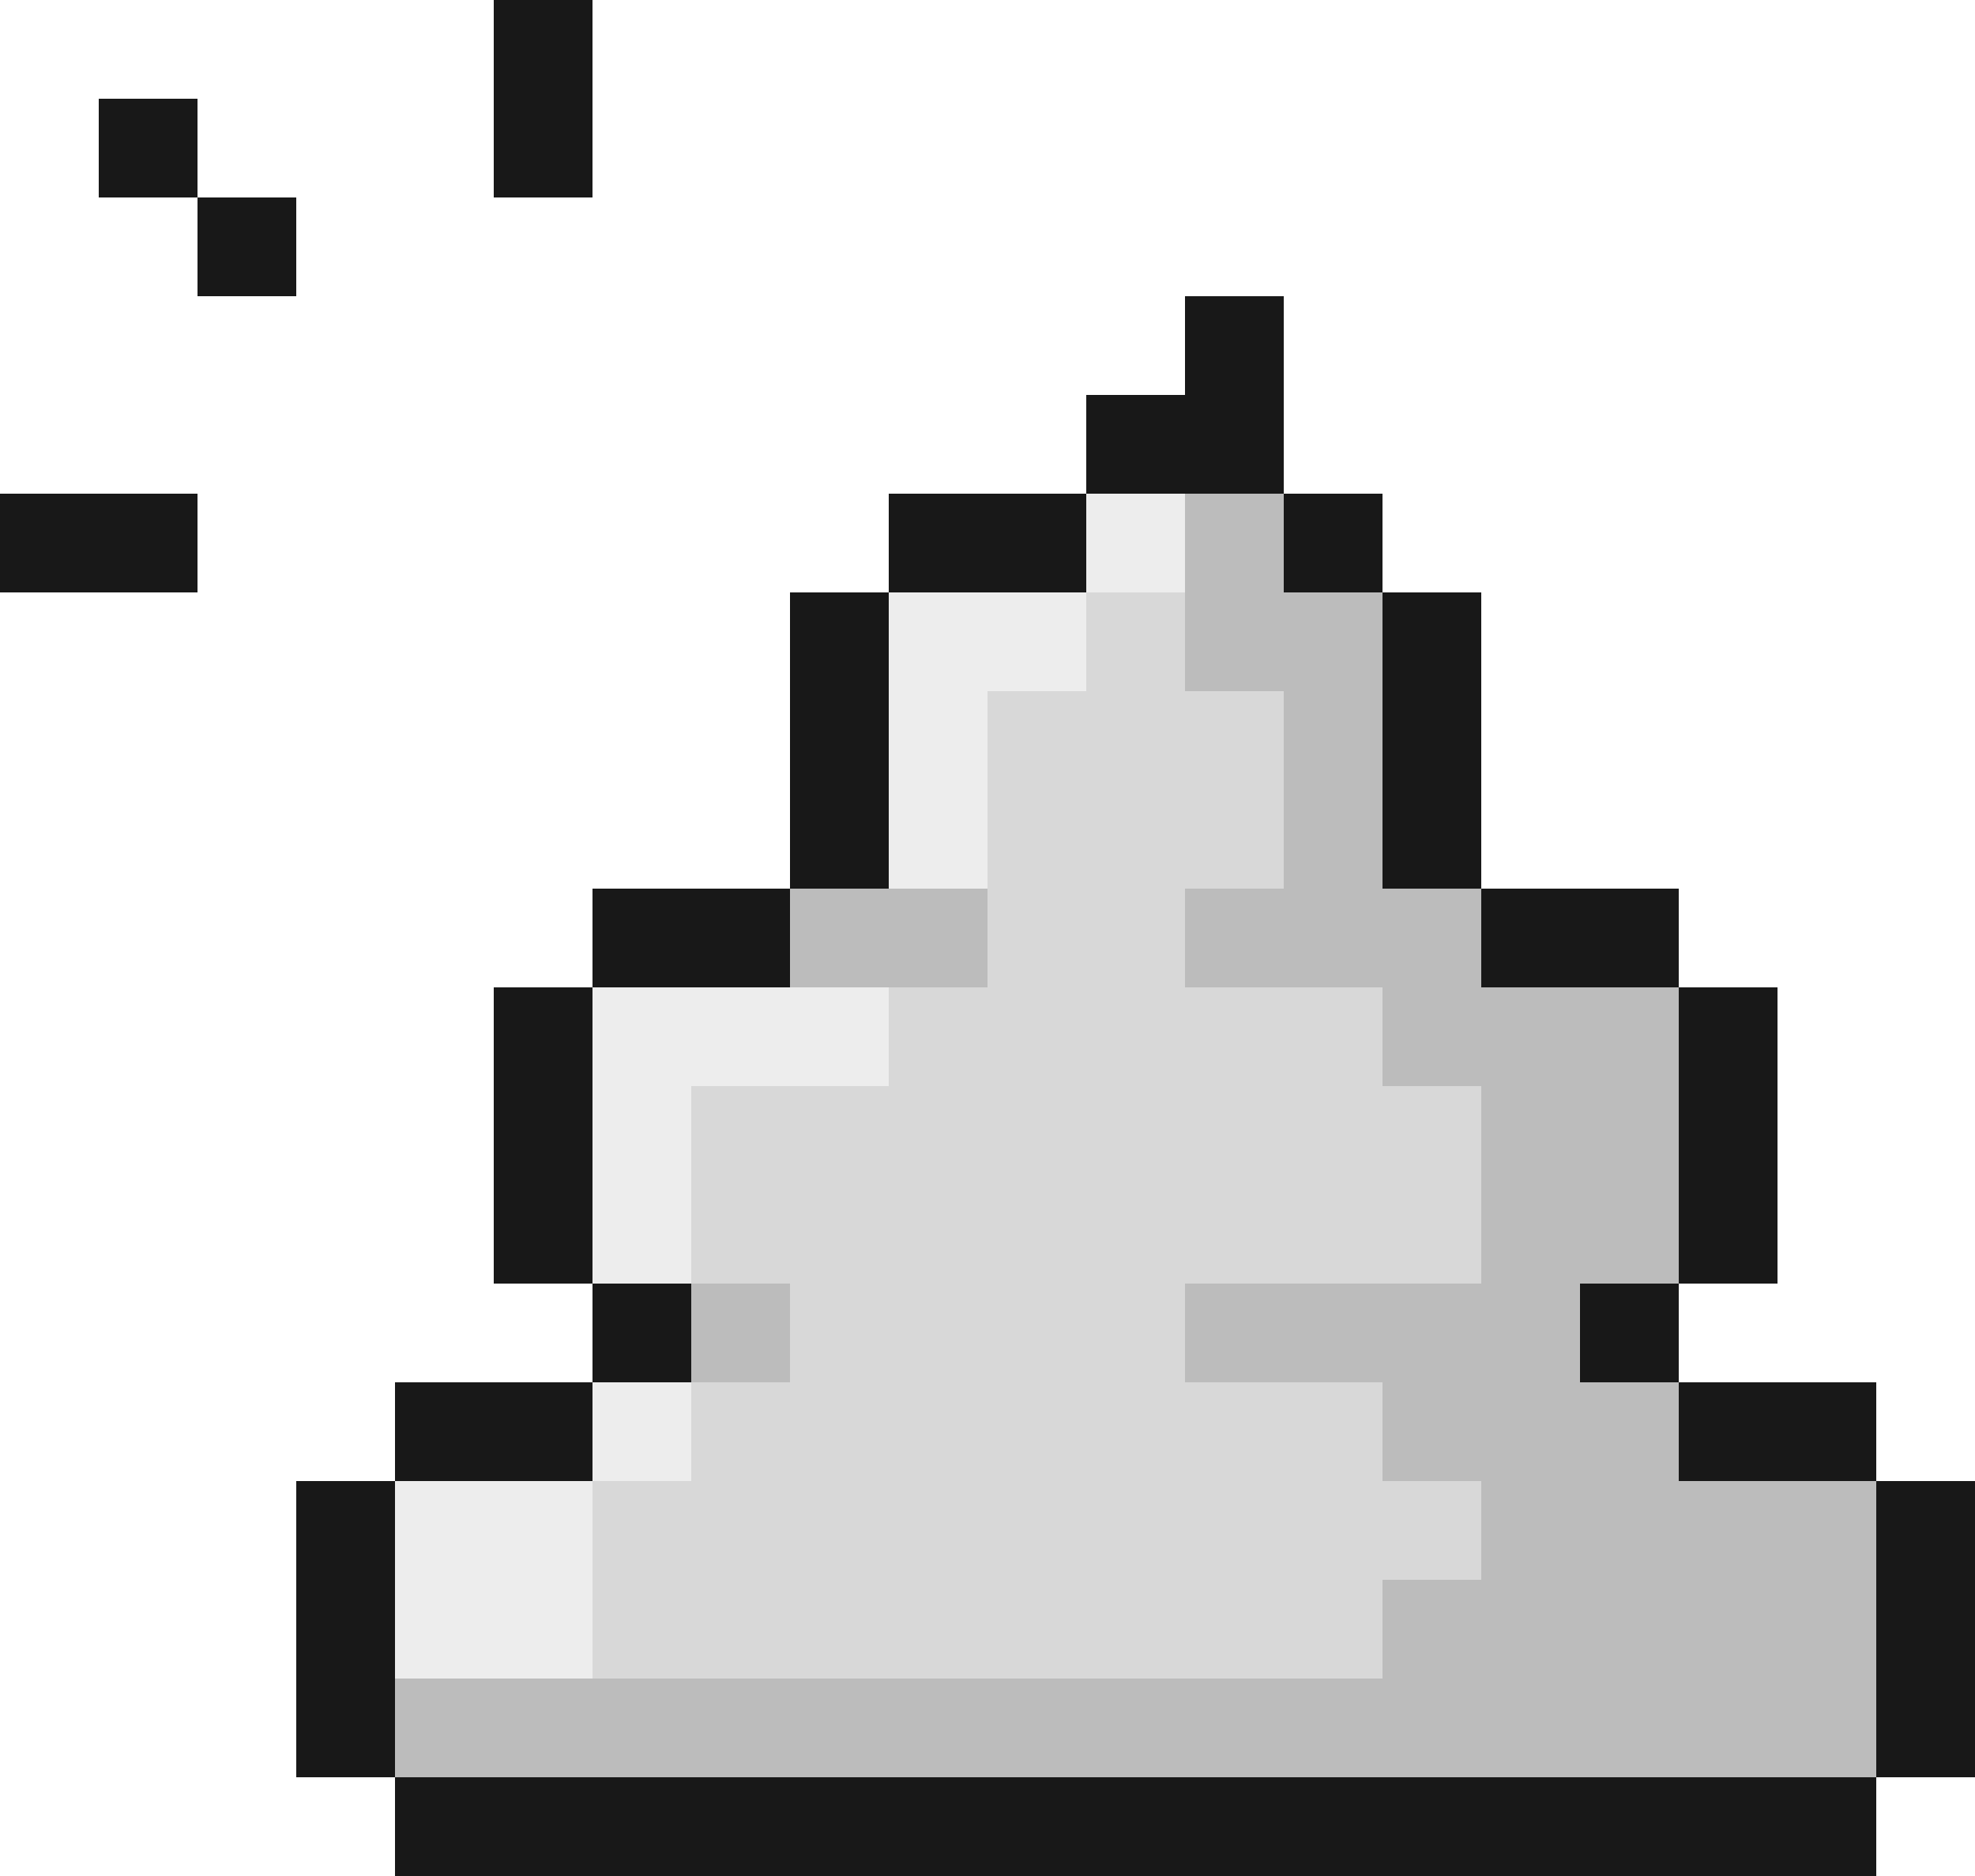
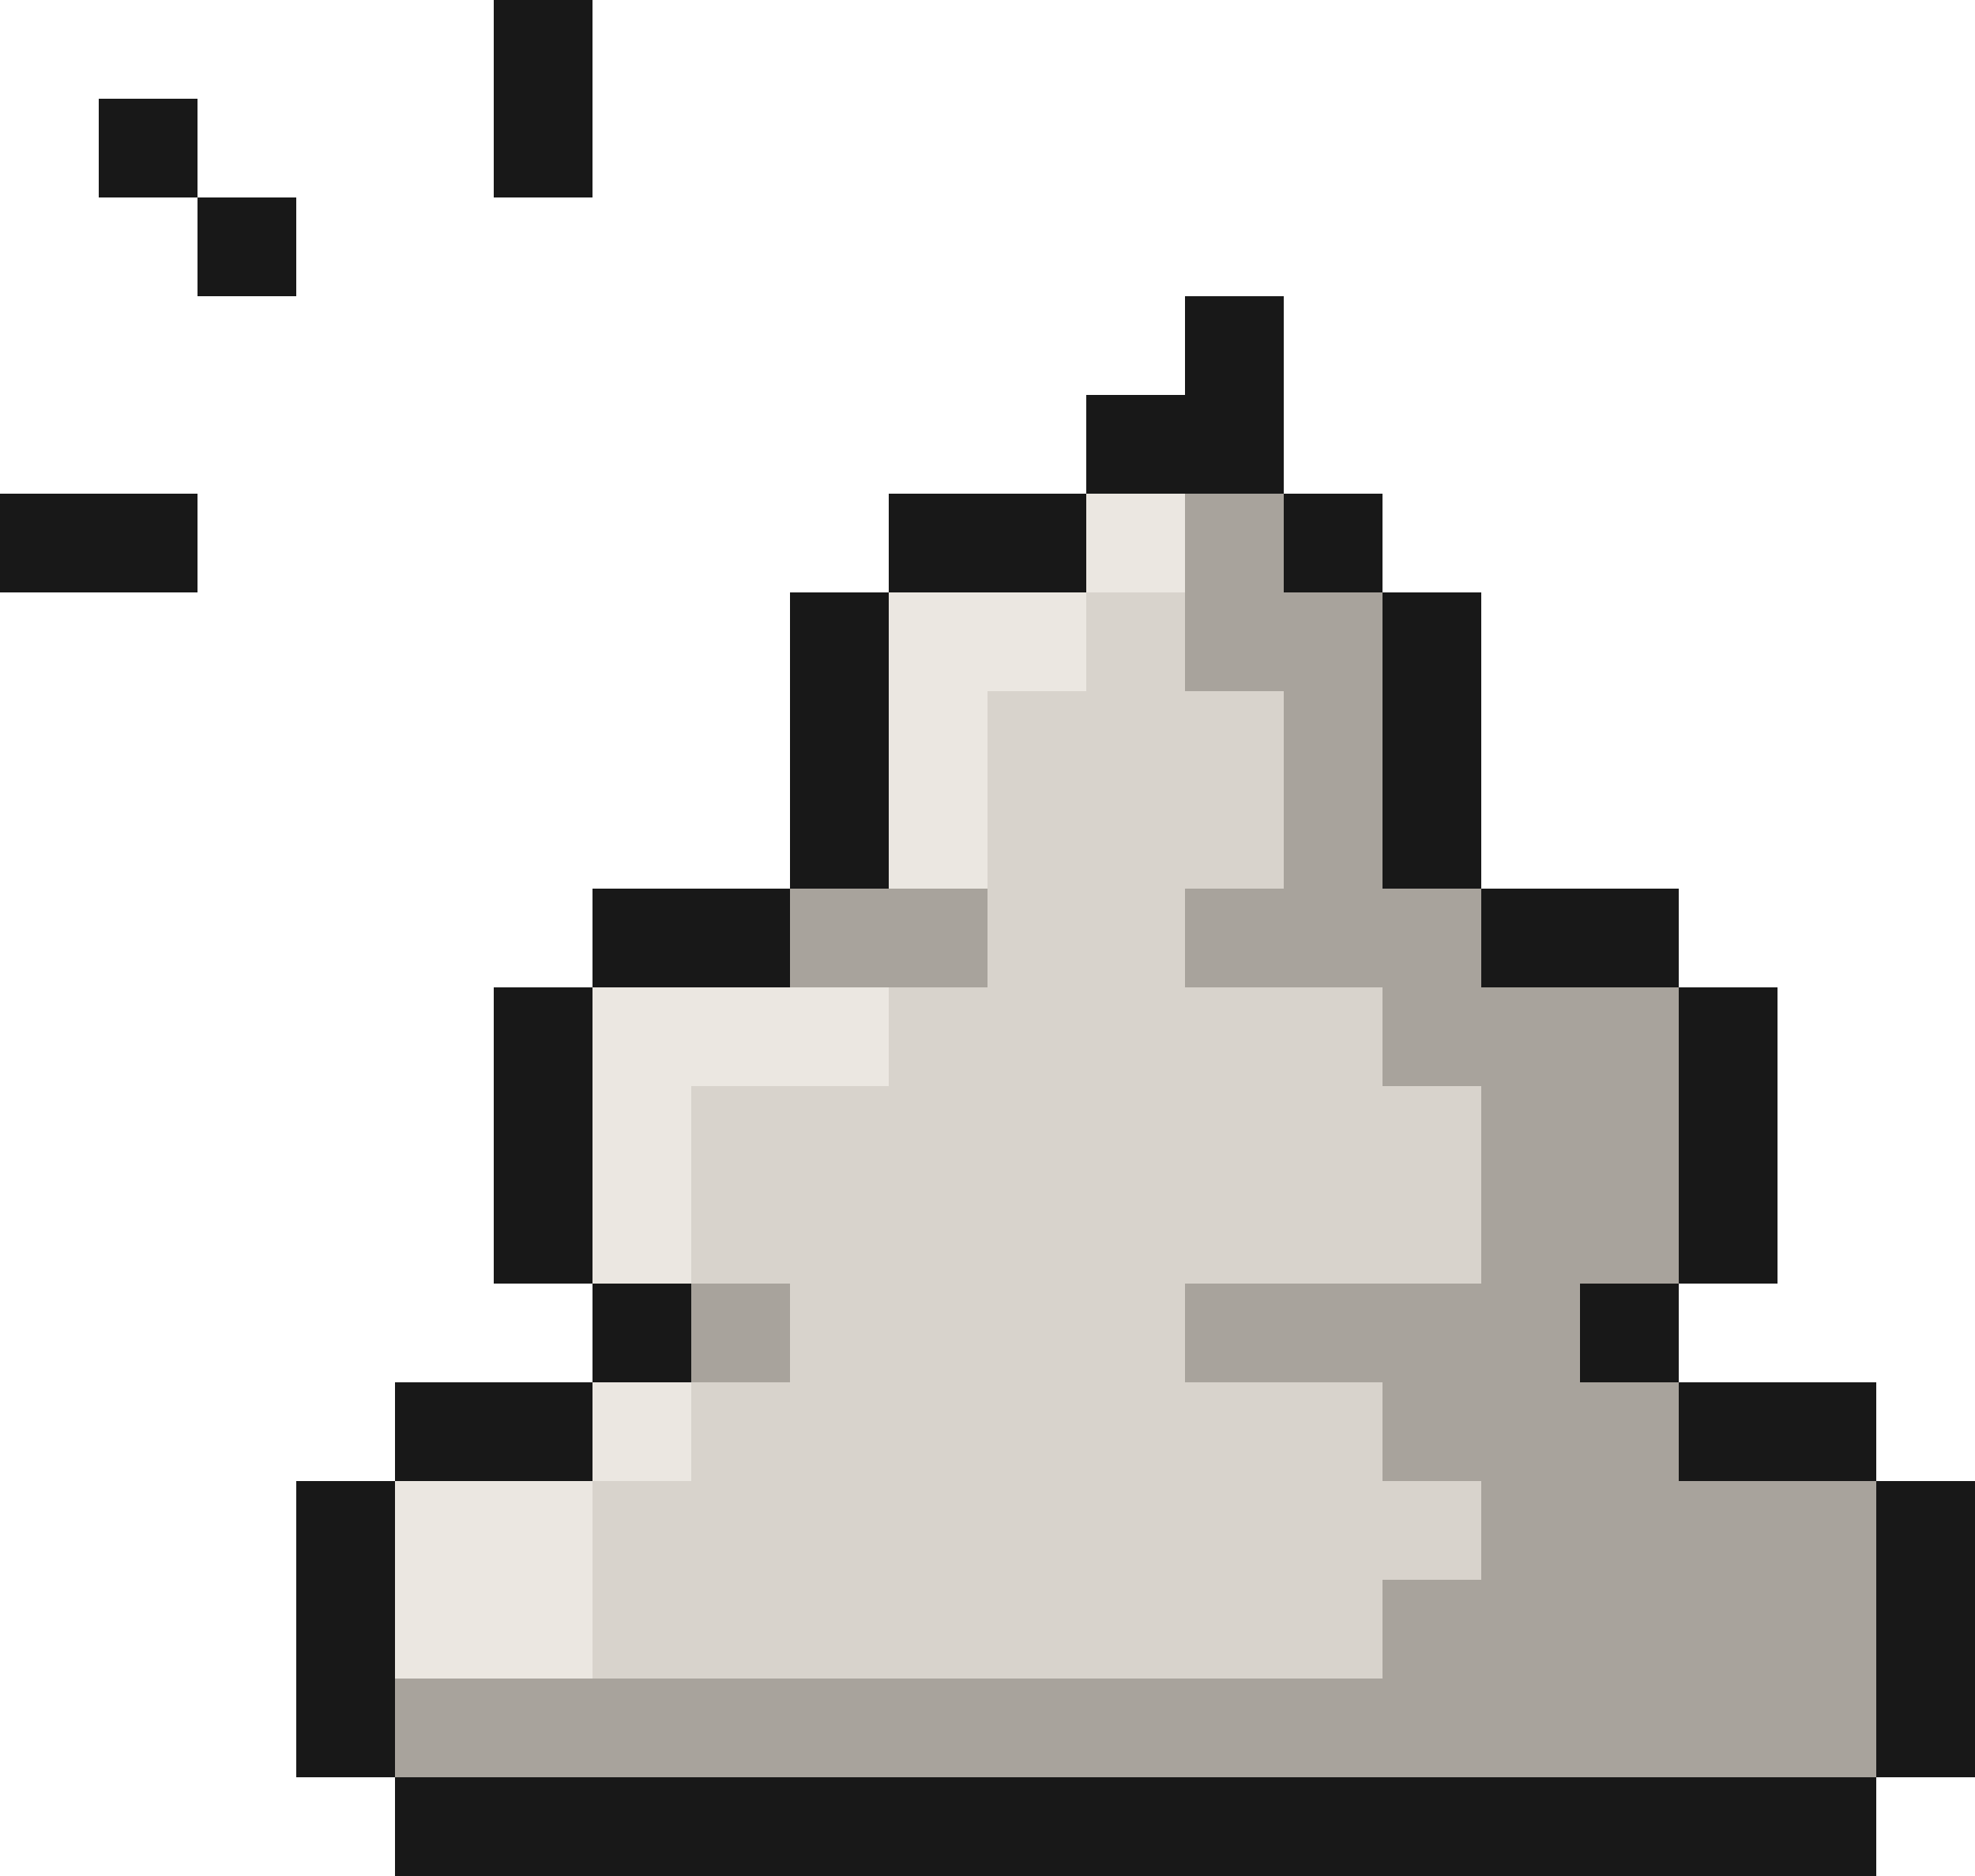
<svg xmlns="http://www.w3.org/2000/svg" width="20" height="19" viewBox="0 0 20 19" shape-rendering="crispEdges">
  <rect x="5" y="0" width="1" height="1" fill="#181818" />
  <rect x="1" y="1" width="1" height="1" fill="#181818" />
  <rect x="5" y="1" width="1" height="1" fill="#181818" />
  <rect x="2" y="2" width="1" height="1" fill="#181818" />
  <rect x="12" y="3" width="1" height="1" fill="#181818" />
  <rect x="11" y="4" width="1" height="1" fill="#181818" />
  <rect x="12" y="4" width="1" height="1" fill="#181818" />
  <rect x="0" y="5" width="1" height="1" fill="#181818" />
  <rect x="1" y="5" width="1" height="1" fill="#181818" />
  <rect x="9" y="5" width="1" height="1" fill="#181818" />
  <rect x="10" y="5" width="1" height="1" fill="#181818" />
-   <rect x="11" y="5" width="1" height="1" fill="#ededed" />
-   <rect x="12" y="5" width="1" height="1" fill="#bcbcbc" />
+   <rect x="11" y="5" width="1" height="1" fill="#ebe7e1" />
+   <rect x="12" y="5" width="1" height="1" fill="#a8a39c" />
  <rect x="13" y="5" width="1" height="1" fill="#181818" />
  <rect x="8" y="6" width="1" height="1" fill="#181818" />
-   <rect x="9" y="6" width="1" height="1" fill="#ededed" />
-   <rect x="10" y="6" width="1" height="1" fill="#ededed" />
-   <rect x="11" y="6" width="1" height="1" fill="#d8d8d8" />
-   <rect x="12" y="6" width="1" height="1" fill="#bcbcbc" />
-   <rect x="13" y="6" width="1" height="1" fill="#bcbcbc" />
+   <rect x="9" y="6" width="1" height="1" fill="#ebe7e1" />
+   <rect x="10" y="6" width="1" height="1" fill="#ebe7e1" />
+   <rect x="11" y="6" width="1" height="1" fill="#d8d3cc" />
+   <rect x="12" y="6" width="1" height="1" fill="#a8a39c" />
+   <rect x="13" y="6" width="1" height="1" fill="#a8a39c" />
  <rect x="14" y="6" width="1" height="1" fill="#181818" />
  <rect x="8" y="7" width="1" height="1" fill="#181818" />
-   <rect x="9" y="7" width="1" height="1" fill="#ededed" />
-   <rect x="10" y="7" width="1" height="1" fill="#d8d8d8" />
-   <rect x="11" y="7" width="1" height="1" fill="#d8d8d8" />
-   <rect x="12" y="7" width="1" height="1" fill="#d8d8d8" />
-   <rect x="13" y="7" width="1" height="1" fill="#bcbcbc" />
+   <rect x="9" y="7" width="1" height="1" fill="#ebe7e1" />
+   <rect x="10" y="7" width="1" height="1" fill="#d8d3cc" />
+   <rect x="11" y="7" width="1" height="1" fill="#d8d3cc" />
+   <rect x="12" y="7" width="1" height="1" fill="#d8d3cc" />
+   <rect x="13" y="7" width="1" height="1" fill="#a8a39c" />
  <rect x="14" y="7" width="1" height="1" fill="#181818" />
  <rect x="8" y="8" width="1" height="1" fill="#181818" />
-   <rect x="9" y="8" width="1" height="1" fill="#ededed" />
-   <rect x="10" y="8" width="1" height="1" fill="#d8d8d8" />
-   <rect x="11" y="8" width="1" height="1" fill="#d8d8d8" />
-   <rect x="12" y="8" width="1" height="1" fill="#d8d8d8" />
-   <rect x="13" y="8" width="1" height="1" fill="#bcbcbc" />
+   <rect x="9" y="8" width="1" height="1" fill="#ebe7e1" />
+   <rect x="10" y="8" width="1" height="1" fill="#d8d3cc" />
+   <rect x="11" y="8" width="1" height="1" fill="#d8d3cc" />
+   <rect x="12" y="8" width="1" height="1" fill="#d8d3cc" />
+   <rect x="13" y="8" width="1" height="1" fill="#a8a39c" />
  <rect x="14" y="8" width="1" height="1" fill="#181818" />
  <rect x="6" y="9" width="1" height="1" fill="#181818" />
  <rect x="7" y="9" width="1" height="1" fill="#181818" />
-   <rect x="8" y="9" width="1" height="1" fill="#bcbcbc" />
-   <rect x="9" y="9" width="1" height="1" fill="#bcbcbc" />
-   <rect x="10" y="9" width="1" height="1" fill="#d8d8d8" />
-   <rect x="11" y="9" width="1" height="1" fill="#d8d8d8" />
-   <rect x="12" y="9" width="1" height="1" fill="#bcbcbc" />
-   <rect x="13" y="9" width="1" height="1" fill="#bcbcbc" />
-   <rect x="14" y="9" width="1" height="1" fill="#bcbcbc" />
+   <rect x="8" y="9" width="1" height="1" fill="#a8a39c" />
+   <rect x="9" y="9" width="1" height="1" fill="#a8a39c" />
+   <rect x="10" y="9" width="1" height="1" fill="#d8d3cc" />
+   <rect x="11" y="9" width="1" height="1" fill="#d8d3cc" />
+   <rect x="12" y="9" width="1" height="1" fill="#a8a39c" />
+   <rect x="13" y="9" width="1" height="1" fill="#a8a39c" />
+   <rect x="14" y="9" width="1" height="1" fill="#a8a39c" />
  <rect x="15" y="9" width="1" height="1" fill="#181818" />
  <rect x="16" y="9" width="1" height="1" fill="#181818" />
  <rect x="5" y="10" width="1" height="1" fill="#181818" />
-   <rect x="6" y="10" width="1" height="1" fill="#ededed" />
-   <rect x="7" y="10" width="1" height="1" fill="#ededed" />
-   <rect x="8" y="10" width="1" height="1" fill="#ededed" />
-   <rect x="9" y="10" width="1" height="1" fill="#d8d8d8" />
-   <rect x="10" y="10" width="1" height="1" fill="#d8d8d8" />
-   <rect x="11" y="10" width="1" height="1" fill="#d8d8d8" />
-   <rect x="12" y="10" width="1" height="1" fill="#d8d8d8" />
-   <rect x="13" y="10" width="1" height="1" fill="#d8d8d8" />
-   <rect x="14" y="10" width="1" height="1" fill="#bcbcbc" />
-   <rect x="15" y="10" width="1" height="1" fill="#bcbcbc" />
-   <rect x="16" y="10" width="1" height="1" fill="#bcbcbc" />
+   <rect x="6" y="10" width="1" height="1" fill="#ebe7e1" />
+   <rect x="7" y="10" width="1" height="1" fill="#ebe7e1" />
+   <rect x="8" y="10" width="1" height="1" fill="#ebe7e1" />
+   <rect x="9" y="10" width="1" height="1" fill="#d8d3cc" />
+   <rect x="10" y="10" width="1" height="1" fill="#d8d3cc" />
+   <rect x="11" y="10" width="1" height="1" fill="#d8d3cc" />
+   <rect x="12" y="10" width="1" height="1" fill="#d8d3cc" />
+   <rect x="13" y="10" width="1" height="1" fill="#d8d3cc" />
+   <rect x="14" y="10" width="1" height="1" fill="#a8a39c" />
+   <rect x="15" y="10" width="1" height="1" fill="#a8a39c" />
+   <rect x="16" y="10" width="1" height="1" fill="#a8a39c" />
  <rect x="17" y="10" width="1" height="1" fill="#181818" />
  <rect x="5" y="11" width="1" height="1" fill="#181818" />
-   <rect x="6" y="11" width="1" height="1" fill="#ededed" />
-   <rect x="7" y="11" width="1" height="1" fill="#d8d8d8" />
-   <rect x="8" y="11" width="1" height="1" fill="#d8d8d8" />
-   <rect x="9" y="11" width="1" height="1" fill="#d8d8d8" />
-   <rect x="10" y="11" width="1" height="1" fill="#d8d8d8" />
-   <rect x="11" y="11" width="1" height="1" fill="#d8d8d8" />
-   <rect x="12" y="11" width="1" height="1" fill="#d8d8d8" />
-   <rect x="13" y="11" width="1" height="1" fill="#d8d8d8" />
-   <rect x="14" y="11" width="1" height="1" fill="#d8d8d8" />
-   <rect x="15" y="11" width="1" height="1" fill="#bcbcbc" />
-   <rect x="16" y="11" width="1" height="1" fill="#bcbcbc" />
+   <rect x="6" y="11" width="1" height="1" fill="#ebe7e1" />
+   <rect x="7" y="11" width="1" height="1" fill="#d8d3cc" />
+   <rect x="8" y="11" width="1" height="1" fill="#d8d3cc" />
+   <rect x="9" y="11" width="1" height="1" fill="#d8d3cc" />
+   <rect x="10" y="11" width="1" height="1" fill="#d8d3cc" />
+   <rect x="11" y="11" width="1" height="1" fill="#d8d3cc" />
+   <rect x="12" y="11" width="1" height="1" fill="#d8d3cc" />
+   <rect x="13" y="11" width="1" height="1" fill="#d8d3cc" />
+   <rect x="14" y="11" width="1" height="1" fill="#d8d3cc" />
+   <rect x="15" y="11" width="1" height="1" fill="#a8a39c" />
+   <rect x="16" y="11" width="1" height="1" fill="#a8a39c" />
  <rect x="17" y="11" width="1" height="1" fill="#181818" />
  <rect x="5" y="12" width="1" height="1" fill="#181818" />
-   <rect x="6" y="12" width="1" height="1" fill="#ededed" />
-   <rect x="7" y="12" width="1" height="1" fill="#d8d8d8" />
-   <rect x="8" y="12" width="1" height="1" fill="#d8d8d8" />
-   <rect x="9" y="12" width="1" height="1" fill="#d8d8d8" />
-   <rect x="10" y="12" width="1" height="1" fill="#d8d8d8" />
-   <rect x="11" y="12" width="1" height="1" fill="#d8d8d8" />
-   <rect x="12" y="12" width="1" height="1" fill="#d8d8d8" />
-   <rect x="13" y="12" width="1" height="1" fill="#d8d8d8" />
-   <rect x="14" y="12" width="1" height="1" fill="#d8d8d8" />
-   <rect x="15" y="12" width="1" height="1" fill="#bcbcbc" />
-   <rect x="16" y="12" width="1" height="1" fill="#bcbcbc" />
+   <rect x="6" y="12" width="1" height="1" fill="#ebe7e1" />
+   <rect x="7" y="12" width="1" height="1" fill="#d8d3cc" />
+   <rect x="8" y="12" width="1" height="1" fill="#d8d3cc" />
+   <rect x="9" y="12" width="1" height="1" fill="#d8d3cc" />
+   <rect x="10" y="12" width="1" height="1" fill="#d8d3cc" />
+   <rect x="11" y="12" width="1" height="1" fill="#d8d3cc" />
+   <rect x="12" y="12" width="1" height="1" fill="#d8d3cc" />
+   <rect x="13" y="12" width="1" height="1" fill="#d8d3cc" />
+   <rect x="14" y="12" width="1" height="1" fill="#d8d3cc" />
+   <rect x="15" y="12" width="1" height="1" fill="#a8a39c" />
+   <rect x="16" y="12" width="1" height="1" fill="#a8a39c" />
  <rect x="17" y="12" width="1" height="1" fill="#181818" />
  <rect x="6" y="13" width="1" height="1" fill="#181818" />
-   <rect x="7" y="13" width="1" height="1" fill="#bcbcbc" />
-   <rect x="8" y="13" width="1" height="1" fill="#d8d8d8" />
-   <rect x="9" y="13" width="1" height="1" fill="#d8d8d8" />
-   <rect x="10" y="13" width="1" height="1" fill="#d8d8d8" />
-   <rect x="11" y="13" width="1" height="1" fill="#d8d8d8" />
-   <rect x="12" y="13" width="1" height="1" fill="#bcbcbc" />
-   <rect x="13" y="13" width="1" height="1" fill="#bcbcbc" />
-   <rect x="14" y="13" width="1" height="1" fill="#bcbcbc" />
-   <rect x="15" y="13" width="1" height="1" fill="#bcbcbc" />
+   <rect x="7" y="13" width="1" height="1" fill="#a8a39c" />
+   <rect x="8" y="13" width="1" height="1" fill="#d8d3cc" />
+   <rect x="9" y="13" width="1" height="1" fill="#d8d3cc" />
+   <rect x="10" y="13" width="1" height="1" fill="#d8d3cc" />
+   <rect x="11" y="13" width="1" height="1" fill="#d8d3cc" />
+   <rect x="12" y="13" width="1" height="1" fill="#a8a39c" />
+   <rect x="13" y="13" width="1" height="1" fill="#a8a39c" />
+   <rect x="14" y="13" width="1" height="1" fill="#a8a39c" />
+   <rect x="15" y="13" width="1" height="1" fill="#a8a39c" />
  <rect x="16" y="13" width="1" height="1" fill="#181818" />
  <rect x="4" y="14" width="1" height="1" fill="#181818" />
  <rect x="5" y="14" width="1" height="1" fill="#181818" />
-   <rect x="6" y="14" width="1" height="1" fill="#ededed" />
-   <rect x="7" y="14" width="1" height="1" fill="#d8d8d8" />
-   <rect x="8" y="14" width="1" height="1" fill="#d8d8d8" />
-   <rect x="9" y="14" width="1" height="1" fill="#d8d8d8" />
-   <rect x="10" y="14" width="1" height="1" fill="#d8d8d8" />
-   <rect x="11" y="14" width="1" height="1" fill="#d8d8d8" />
-   <rect x="12" y="14" width="1" height="1" fill="#d8d8d8" />
-   <rect x="13" y="14" width="1" height="1" fill="#d8d8d8" />
-   <rect x="14" y="14" width="1" height="1" fill="#bcbcbc" />
-   <rect x="15" y="14" width="1" height="1" fill="#bcbcbc" />
-   <rect x="16" y="14" width="1" height="1" fill="#bcbcbc" />
+   <rect x="6" y="14" width="1" height="1" fill="#ebe7e1" />
+   <rect x="7" y="14" width="1" height="1" fill="#d8d3cc" />
+   <rect x="8" y="14" width="1" height="1" fill="#d8d3cc" />
+   <rect x="9" y="14" width="1" height="1" fill="#d8d3cc" />
+   <rect x="10" y="14" width="1" height="1" fill="#d8d3cc" />
+   <rect x="11" y="14" width="1" height="1" fill="#d8d3cc" />
+   <rect x="12" y="14" width="1" height="1" fill="#d8d3cc" />
+   <rect x="13" y="14" width="1" height="1" fill="#d8d3cc" />
+   <rect x="14" y="14" width="1" height="1" fill="#a8a39c" />
+   <rect x="15" y="14" width="1" height="1" fill="#a8a39c" />
+   <rect x="16" y="14" width="1" height="1" fill="#a8a39c" />
  <rect x="17" y="14" width="1" height="1" fill="#181818" />
  <rect x="18" y="14" width="1" height="1" fill="#181818" />
  <rect x="3" y="15" width="1" height="1" fill="#181818" />
-   <rect x="4" y="15" width="1" height="1" fill="#ededed" />
-   <rect x="5" y="15" width="1" height="1" fill="#ededed" />
-   <rect x="6" y="15" width="1" height="1" fill="#d8d8d8" />
-   <rect x="7" y="15" width="1" height="1" fill="#d8d8d8" />
-   <rect x="8" y="15" width="1" height="1" fill="#d8d8d8" />
-   <rect x="9" y="15" width="1" height="1" fill="#d8d8d8" />
-   <rect x="10" y="15" width="1" height="1" fill="#d8d8d8" />
-   <rect x="11" y="15" width="1" height="1" fill="#d8d8d8" />
-   <rect x="12" y="15" width="1" height="1" fill="#d8d8d8" />
-   <rect x="13" y="15" width="1" height="1" fill="#d8d8d8" />
-   <rect x="14" y="15" width="1" height="1" fill="#d8d8d8" />
-   <rect x="15" y="15" width="1" height="1" fill="#bcbcbc" />
-   <rect x="16" y="15" width="1" height="1" fill="#bcbcbc" />
-   <rect x="17" y="15" width="1" height="1" fill="#bcbcbc" />
-   <rect x="18" y="15" width="1" height="1" fill="#bcbcbc" />
+   <rect x="4" y="15" width="1" height="1" fill="#ebe7e1" />
+   <rect x="5" y="15" width="1" height="1" fill="#ebe7e1" />
+   <rect x="6" y="15" width="1" height="1" fill="#d8d3cc" />
+   <rect x="7" y="15" width="1" height="1" fill="#d8d3cc" />
+   <rect x="8" y="15" width="1" height="1" fill="#d8d3cc" />
+   <rect x="9" y="15" width="1" height="1" fill="#d8d3cc" />
+   <rect x="10" y="15" width="1" height="1" fill="#d8d3cc" />
+   <rect x="11" y="15" width="1" height="1" fill="#d8d3cc" />
+   <rect x="12" y="15" width="1" height="1" fill="#d8d3cc" />
+   <rect x="13" y="15" width="1" height="1" fill="#d8d3cc" />
+   <rect x="14" y="15" width="1" height="1" fill="#d8d3cc" />
+   <rect x="15" y="15" width="1" height="1" fill="#a8a39c" />
+   <rect x="16" y="15" width="1" height="1" fill="#a8a39c" />
+   <rect x="17" y="15" width="1" height="1" fill="#a8a39c" />
+   <rect x="18" y="15" width="1" height="1" fill="#a8a39c" />
  <rect x="19" y="15" width="1" height="1" fill="#181818" />
  <rect x="3" y="16" width="1" height="1" fill="#181818" />
-   <rect x="4" y="16" width="1" height="1" fill="#ededed" />
-   <rect x="5" y="16" width="1" height="1" fill="#ededed" />
-   <rect x="6" y="16" width="1" height="1" fill="#d8d8d8" />
-   <rect x="7" y="16" width="1" height="1" fill="#d8d8d8" />
-   <rect x="8" y="16" width="1" height="1" fill="#d8d8d8" />
-   <rect x="9" y="16" width="1" height="1" fill="#d8d8d8" />
-   <rect x="10" y="16" width="1" height="1" fill="#d8d8d8" />
-   <rect x="11" y="16" width="1" height="1" fill="#d8d8d8" />
-   <rect x="12" y="16" width="1" height="1" fill="#d8d8d8" />
-   <rect x="13" y="16" width="1" height="1" fill="#d8d8d8" />
-   <rect x="14" y="16" width="1" height="1" fill="#bcbcbc" />
-   <rect x="15" y="16" width="1" height="1" fill="#bcbcbc" />
-   <rect x="16" y="16" width="1" height="1" fill="#bcbcbc" />
-   <rect x="17" y="16" width="1" height="1" fill="#bcbcbc" />
-   <rect x="18" y="16" width="1" height="1" fill="#bcbcbc" />
+   <rect x="4" y="16" width="1" height="1" fill="#ebe7e1" />
+   <rect x="5" y="16" width="1" height="1" fill="#ebe7e1" />
+   <rect x="6" y="16" width="1" height="1" fill="#d8d3cc" />
+   <rect x="7" y="16" width="1" height="1" fill="#d8d3cc" />
+   <rect x="8" y="16" width="1" height="1" fill="#d8d3cc" />
+   <rect x="9" y="16" width="1" height="1" fill="#d8d3cc" />
+   <rect x="10" y="16" width="1" height="1" fill="#d8d3cc" />
+   <rect x="11" y="16" width="1" height="1" fill="#d8d3cc" />
+   <rect x="12" y="16" width="1" height="1" fill="#d8d3cc" />
+   <rect x="13" y="16" width="1" height="1" fill="#d8d3cc" />
+   <rect x="14" y="16" width="1" height="1" fill="#a8a39c" />
+   <rect x="15" y="16" width="1" height="1" fill="#a8a39c" />
+   <rect x="16" y="16" width="1" height="1" fill="#a8a39c" />
+   <rect x="17" y="16" width="1" height="1" fill="#a8a39c" />
+   <rect x="18" y="16" width="1" height="1" fill="#a8a39c" />
  <rect x="19" y="16" width="1" height="1" fill="#181818" />
  <rect x="3" y="17" width="1" height="1" fill="#181818" />
-   <rect x="4" y="17" width="1" height="1" fill="#bcbcbc" />
-   <rect x="5" y="17" width="1" height="1" fill="#bcbcbc" />
-   <rect x="6" y="17" width="1" height="1" fill="#bcbcbc" />
-   <rect x="7" y="17" width="1" height="1" fill="#bcbcbc" />
-   <rect x="8" y="17" width="1" height="1" fill="#bcbcbc" />
-   <rect x="9" y="17" width="1" height="1" fill="#bcbcbc" />
-   <rect x="10" y="17" width="1" height="1" fill="#bcbcbc" />
-   <rect x="11" y="17" width="1" height="1" fill="#bcbcbc" />
-   <rect x="12" y="17" width="1" height="1" fill="#bcbcbc" />
-   <rect x="13" y="17" width="1" height="1" fill="#bcbcbc" />
-   <rect x="14" y="17" width="1" height="1" fill="#bcbcbc" />
-   <rect x="15" y="17" width="1" height="1" fill="#bcbcbc" />
-   <rect x="16" y="17" width="1" height="1" fill="#bcbcbc" />
-   <rect x="17" y="17" width="1" height="1" fill="#bcbcbc" />
-   <rect x="18" y="17" width="1" height="1" fill="#bcbcbc" />
+   <rect x="4" y="17" width="1" height="1" fill="#a8a39c" />
+   <rect x="5" y="17" width="1" height="1" fill="#a8a39c" />
+   <rect x="6" y="17" width="1" height="1" fill="#a8a39c" />
+   <rect x="7" y="17" width="1" height="1" fill="#a8a39c" />
+   <rect x="8" y="17" width="1" height="1" fill="#a8a39c" />
+   <rect x="9" y="17" width="1" height="1" fill="#a8a39c" />
+   <rect x="10" y="17" width="1" height="1" fill="#a8a39c" />
+   <rect x="11" y="17" width="1" height="1" fill="#a8a39c" />
+   <rect x="12" y="17" width="1" height="1" fill="#a8a39c" />
+   <rect x="13" y="17" width="1" height="1" fill="#a8a39c" />
+   <rect x="14" y="17" width="1" height="1" fill="#a8a39c" />
+   <rect x="15" y="17" width="1" height="1" fill="#a8a39c" />
+   <rect x="16" y="17" width="1" height="1" fill="#a8a39c" />
+   <rect x="17" y="17" width="1" height="1" fill="#a8a39c" />
+   <rect x="18" y="17" width="1" height="1" fill="#a8a39c" />
  <rect x="19" y="17" width="1" height="1" fill="#181818" />
  <rect x="4" y="18" width="1" height="1" fill="#181818" />
  <rect x="5" y="18" width="1" height="1" fill="#181818" />
  <rect x="6" y="18" width="1" height="1" fill="#181818" />
  <rect x="7" y="18" width="1" height="1" fill="#181818" />
  <rect x="8" y="18" width="1" height="1" fill="#181818" />
  <rect x="9" y="18" width="1" height="1" fill="#181818" />
  <rect x="10" y="18" width="1" height="1" fill="#181818" />
  <rect x="11" y="18" width="1" height="1" fill="#181818" />
  <rect x="12" y="18" width="1" height="1" fill="#181818" />
  <rect x="13" y="18" width="1" height="1" fill="#181818" />
  <rect x="14" y="18" width="1" height="1" fill="#181818" />
  <rect x="15" y="18" width="1" height="1" fill="#181818" />
  <rect x="16" y="18" width="1" height="1" fill="#181818" />
  <rect x="17" y="18" width="1" height="1" fill="#181818" />
  <rect x="18" y="18" width="1" height="1" fill="#181818" />
</svg>
